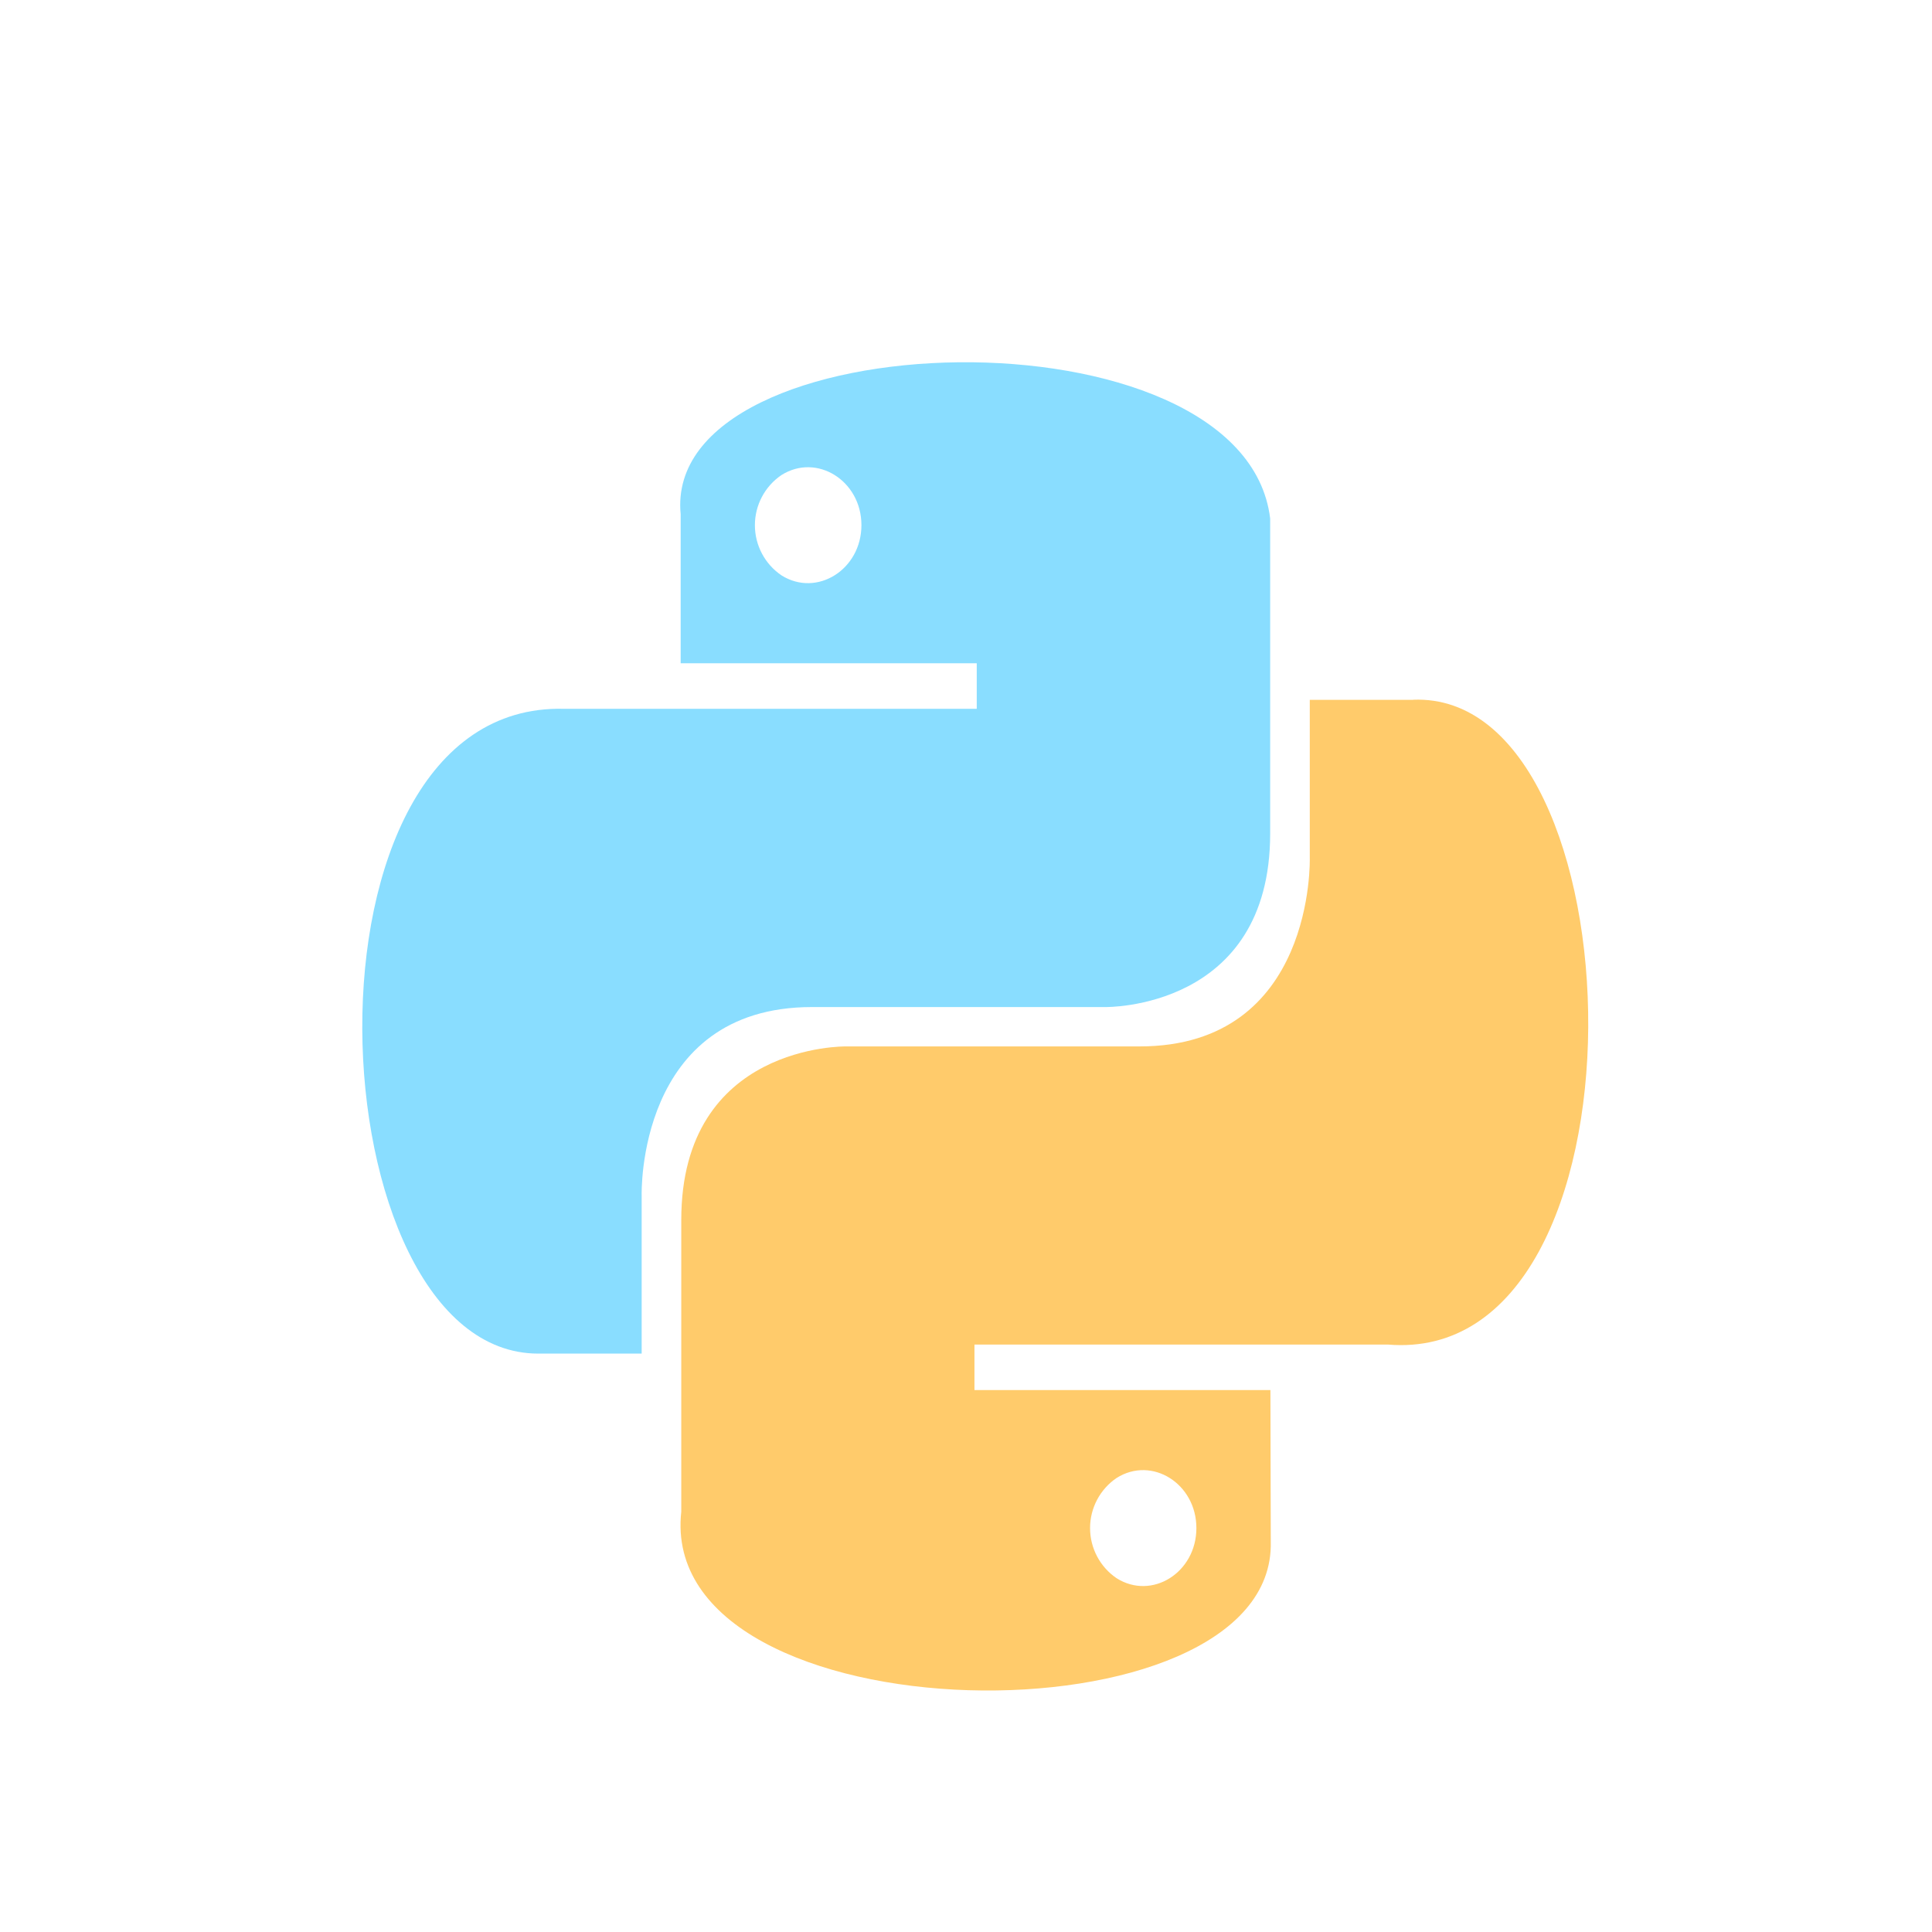
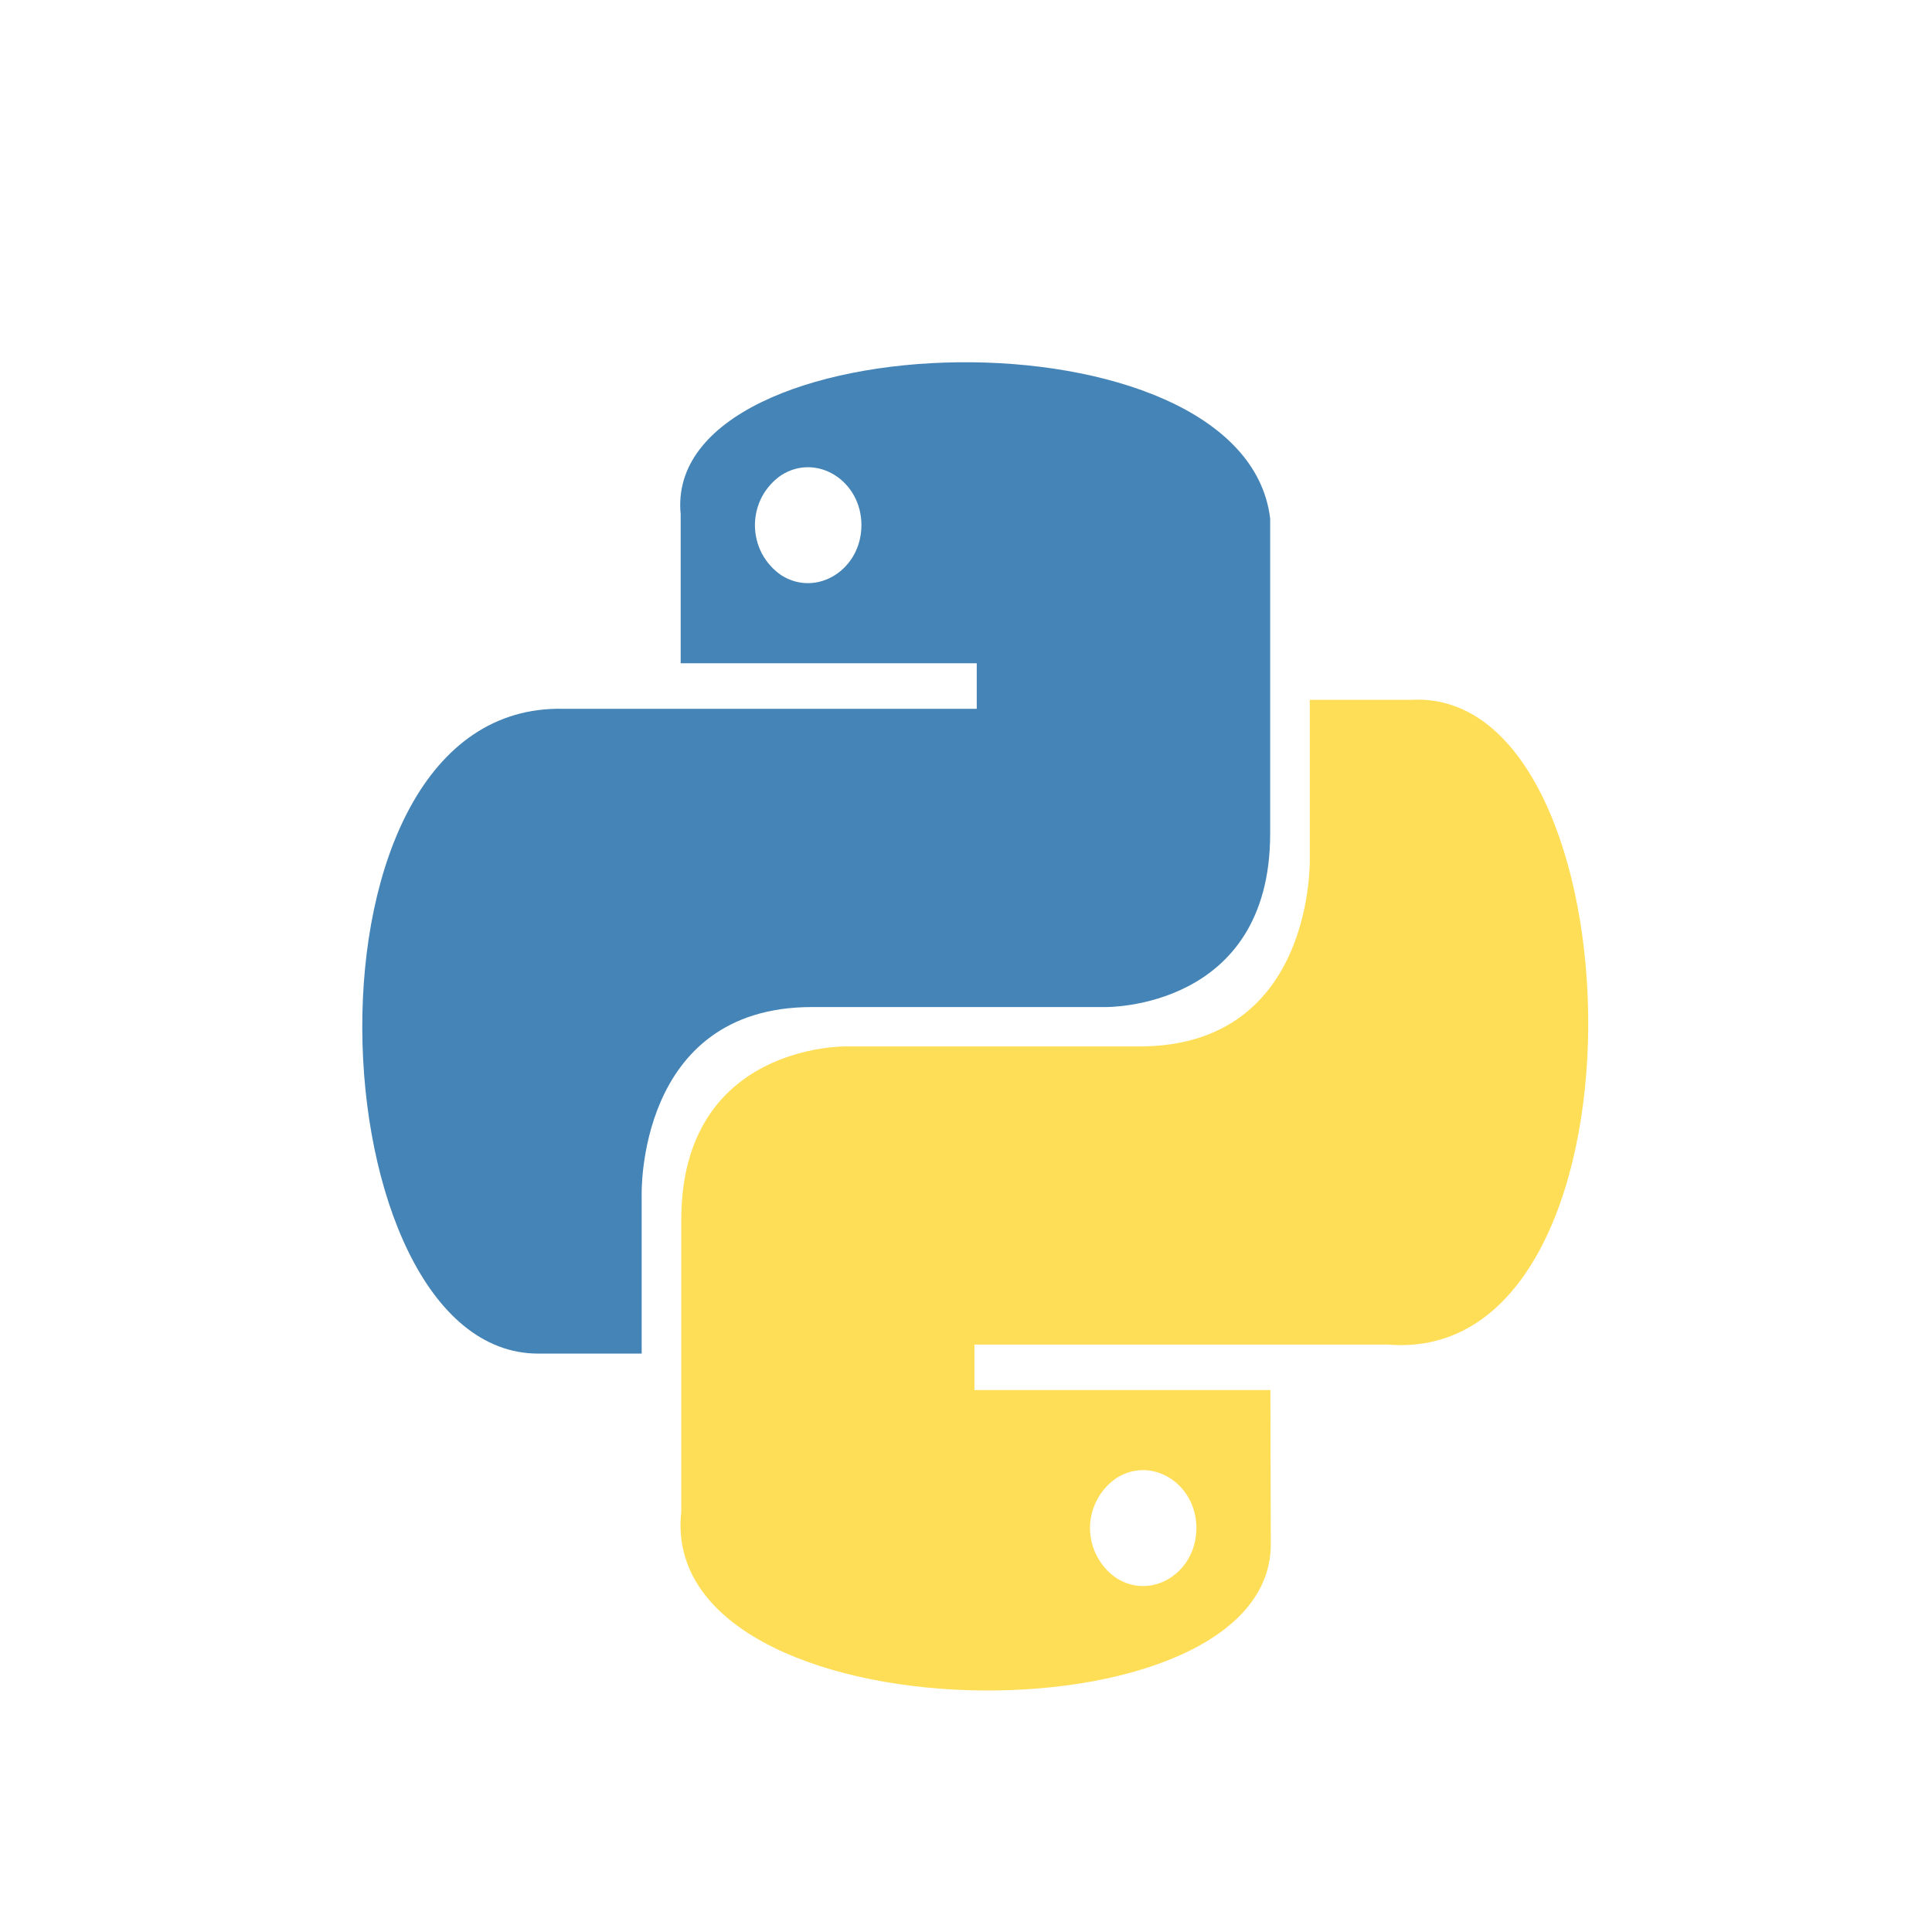
- <svg xmlns="http://www.w3.org/2000/svg" width="16" height="16" fill="none">
-   <g fill-rule="evenodd" clip-rule="evenodd">
-     <path fill="#FFCB6B" d="M11.703 5.796h-.856v1.309s.046 1.561-1.41 1.561h-2.43s-1.365-.024-1.365 1.437v2.416c-.21 1.9 4.924 1.96 4.882.249l-.003-1.256H8.07v-.377h3.423c2.25.188 2.107-5.418.209-5.34M9.247 13.07a.502.502 0 0 1 0-.83c.293-.185.661.047.661.415s-.368.6-.661.415" />
-     <path fill="#89DDFF" d="M4.458 11.21h.856V9.9S5.268 8.34 6.724 8.34h2.43s1.365.024 1.365-1.437V4.294c-.217-1.79-5.039-1.648-4.882-.036v1.235h2.452v.377H4.667c-2.311-.053-2.064 5.34-.209 5.34m2.014-6.445a.502.502 0 0 1 0-.831c.293-.184.662.047.662.415s-.369.6-.662.416" />
-   </g>
+ <svg xmlns="http://www.w3.org/2000/svg" width="16" height="16" viewBox="0 0 16 16" fill="none">
+   <path fill-rule="evenodd" clip-rule="evenodd" d="M11.703 5.796H10.847V7.105C10.847 7.105 10.893 8.666 9.437 8.666H7.007C7.007 8.666 5.642 8.642 5.642 10.103V12.519C5.432 14.419 10.566 14.479 10.524 12.768L10.521 11.512H8.07V11.135H11.493C13.743 11.323 13.6 5.717 11.702 5.795M9.247 13.07C9.179 13.024 9.124 12.962 9.086 12.89C9.047 12.817 9.027 12.737 9.027 12.655C9.027 12.573 9.047 12.493 9.086 12.42C9.124 12.348 9.179 12.286 9.247 12.24C9.54 12.055 9.908 12.287 9.908 12.655C9.908 13.023 9.54 13.255 9.247 13.07Z" fill="#FFDE57" />
+   <path fill-rule="evenodd" clip-rule="evenodd" d="M4.458 11.21H5.314V9.9C5.314 9.9 5.268 8.34 6.724 8.34H9.154C9.154 8.34 10.519 8.364 10.519 6.903V4.294C10.302 2.504 5.48 2.646 5.637 4.258V5.493H8.089V5.87H4.667C2.356 5.817 2.603 11.21 4.458 11.21ZM6.472 4.765C6.404 4.719 6.349 4.657 6.31 4.585C6.272 4.512 6.252 4.431 6.252 4.349C6.252 4.268 6.272 4.187 6.31 4.114C6.349 4.042 6.404 3.98 6.472 3.934C6.765 3.75 7.134 3.981 7.134 4.349C7.134 4.717 6.765 4.949 6.472 4.765Z" fill="#4584B6" />
</svg>
